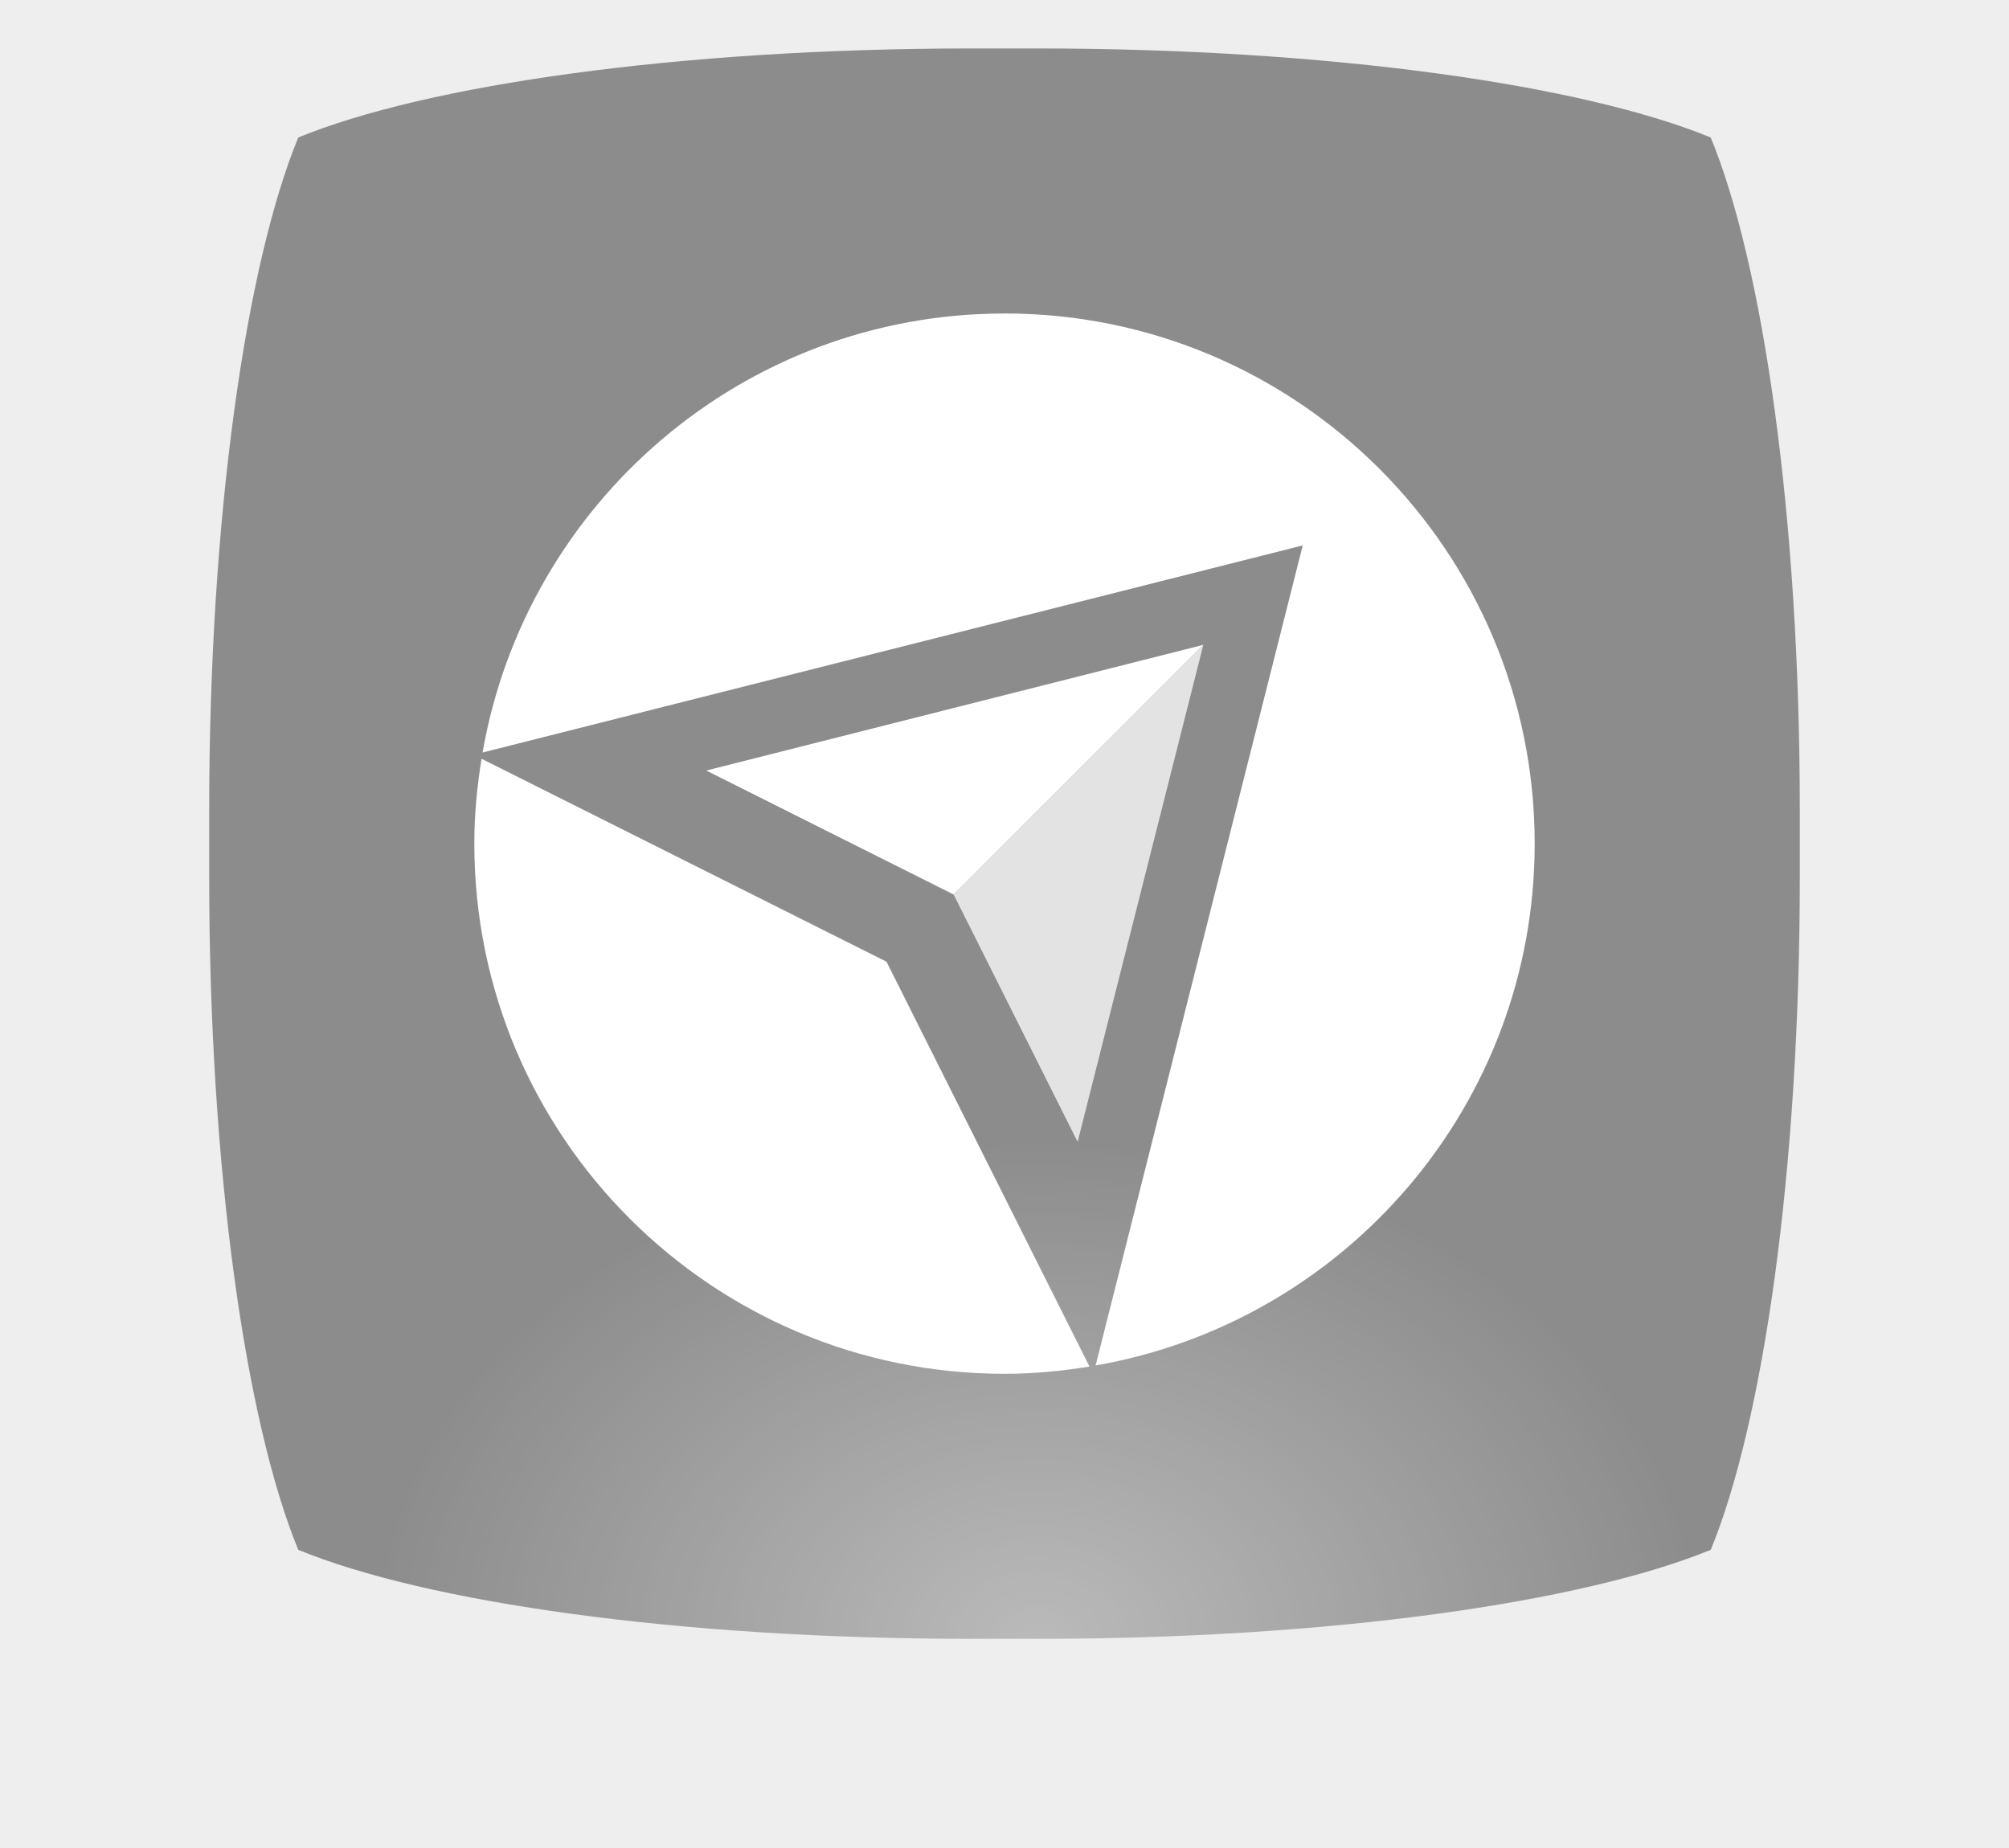
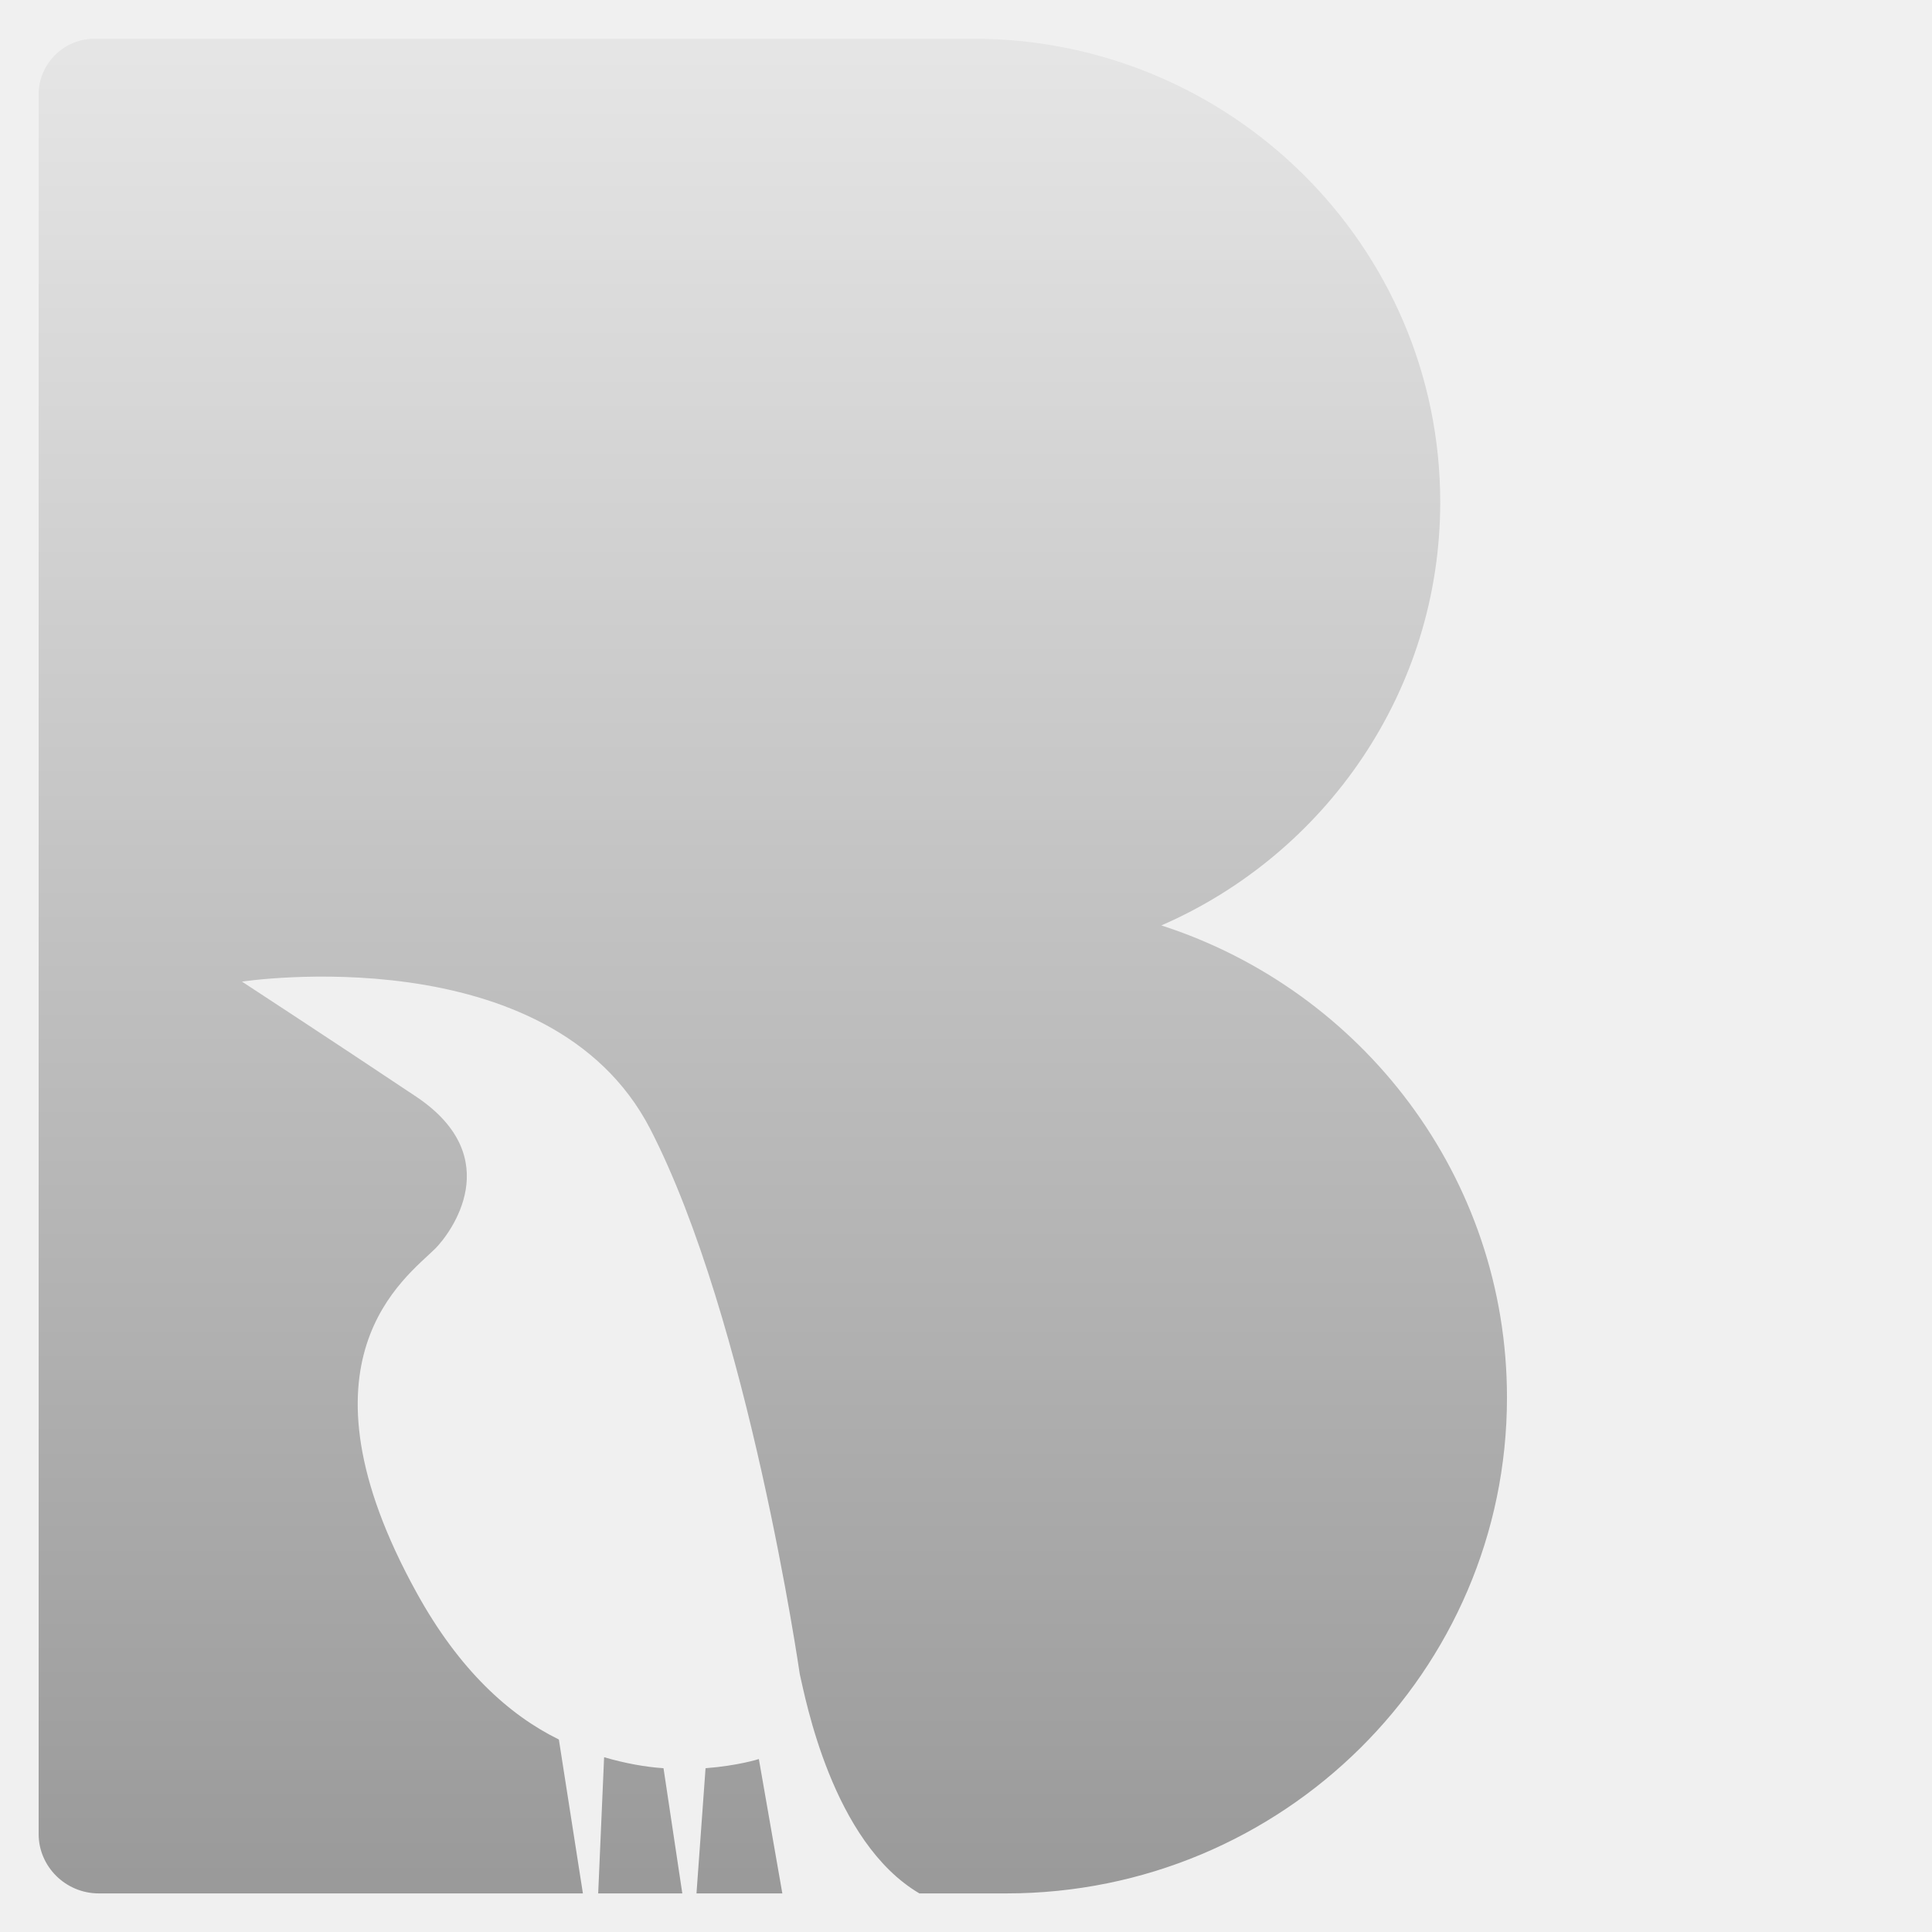
- <svg xmlns="http://www.w3.org/2000/svg" xmlns:xlink="http://www.w3.org/1999/xlink" version="1.1" width="50" height="46" viewBox="0 0 40 36.8" id="svg2" style="fill-rule:evenodd;stroke-width:0.501;stroke-linejoin:bevel;overflow:visible">
+ <svg xmlns="http://www.w3.org/2000/svg" xmlns:xlink="http://www.w3.org/1999/xlink" version="1.1" width="50" height="50" viewBox="0 0 40 40" id="svg2" style="fill-rule:evenodd;stroke-width:0.501;stroke-linejoin:bevel;overflow:visible">
  <defs id="defs4">
    <linearGradient id="linearGradient4029">
      <stop id="stop4031" style="stop-color:#969696;stop-opacity:1" offset="0" />
      <stop id="stop4033" style="stop-color:#4a4a4a;stop-opacity:1" offset="1" />
    </linearGradient>
    <linearGradient id="linearGradient3363">
      <stop id="stop3365" style="stop-color:#23489b;stop-opacity:1" offset="0" />
      <stop id="stop3367" style="stop-color:#0a082c;stop-opacity:1" offset="1" />
    </linearGradient>
    <linearGradient id="linearGradient4893">
      <stop id="stop4895" style="stop-color:#646464;stop-opacity:1" offset="0" />
      <stop id="stop4897" style="stop-color:#818181;stop-opacity:1" offset="1" />
    </linearGradient>
    <linearGradient id="linearGradient4620">
      <stop id="stop4622" style="stop-color:#ffffff;stop-opacity:0" offset="0" />
      <stop id="stop4628" style="stop-color:#ffffff;stop-opacity:0.498" offset="0.5" />
      <stop id="stop4624" style="stop-color:#ffffff;stop-opacity:0" offset="1" />
    </linearGradient>
    <radialGradient cx="0" cy="0" r="1" fx="0" fy="0" id="radialGradient4163" gradientUnits="userSpaceOnUse" gradientTransform="matrix(44.03062,-63.53661,-63.52377,-44.02173,28.98242,81.27637)" spreadMethod="pad">
      <stop id="stop4165" style="stop-color:#73b9e4;stop-opacity:1" offset="0" />
      <stop id="stop4169" style="stop-color:#95cceb;stop-opacity:0.039" offset="0.905" />
      <stop id="stop4167" style="stop-color:#b8dff3;stop-opacity:0" offset="1" />
    </radialGradient>
    <linearGradient id="linearGradient3232">
      <stop id="stop3234" style="stop-color:#4d95c9;stop-opacity:1" offset="0" />
      <stop id="stop3236" style="stop-color:#1d4567;stop-opacity:1" offset="1" />
    </linearGradient>
    <linearGradient id="linearGradient3940">
      <stop id="stop3942" style="stop-color:#000000;stop-opacity:1" offset="0" />
      <stop id="stop3944" style="stop-color:#757575;stop-opacity:1" offset="1" />
    </linearGradient>
    <marker markerUnits="strokeWidth" markerWidth="1" markerHeight="1" orient="auto" viewBox="0 0 1 1" id="DefaultArrow2" style="overflow:visible">
      <g transform="scale(0.00925926,0.00925926)" id="g7">
        <path d="M -9,54 -9,-54 117,0 z" id="path9" />
      </g>
    </marker>
    <marker markerUnits="strokeWidth" markerWidth="1" markerHeight="1" orient="auto" viewBox="0 0 1 1" id="DefaultArrow3" style="overflow:visible">
      <g transform="scale(0.00925926,0.00925926)" id="g12">
        <path d="M -27,54 -9,0 -27,-54 135,0 z" id="path14" />
      </g>
    </marker>
    <marker markerUnits="strokeWidth" markerWidth="1" markerHeight="1" orient="auto" viewBox="0 0 1 1" id="DefaultArrow4" style="overflow:visible">
      <g transform="scale(0.00925926,0.00925926)" id="g17">
        <path d="m -9,0 0,-45 c 0,-6.708 11.808,-11.58 18,-9 l 108,45 c 3.916,1.631 9,4.758 9,9 0,4.242 -5.084,7.369 -9,9 L 9,54 C 2.808,56.58 -9,51.708 -9,45 z" id="path19" />
      </g>
    </marker>
    <marker markerUnits="strokeWidth" markerWidth="1" markerHeight="1" orient="auto" viewBox="0 0 1 1" id="DefaultArrow5" style="overflow:visible">
      <g transform="scale(0.00925926,0.00925926)" id="g22">
        <path d="M -54,0 C -54,29.807 -29.807,54 0,54 29.807,54 54,29.807 54,0 54,-29.807 29.807,-54 0,-54 -29.807,-54 -54,-29.807 -54,0 z" id="path24" />
      </g>
    </marker>
    <marker markerUnits="strokeWidth" markerWidth="1" markerHeight="1" orient="auto" viewBox="0 0 1 1" id="DefaultArrow6" style="overflow:visible">
      <g transform="scale(0.00925926,0.00925926)" id="g27">
        <path d="M -63,0 0,63 63,0 0,-63 z" id="path29" />
      </g>
    </marker>
    <marker markerUnits="strokeWidth" markerWidth="1" markerHeight="1" orient="auto" viewBox="0 0 1 1" id="DefaultArrow7" style="overflow:visible">
      <g transform="scale(0.00925926,0.00925926)" id="g32">
        <path d="m 18,-54 90,0 L 63,0 108,54 18,54 -36,0 z" id="path34" />
      </g>
    </marker>
    <marker markerUnits="strokeWidth" markerWidth="1" markerHeight="1" orient="auto" viewBox="0 0 1 1" id="DefaultArrow8" style="overflow:visible">
      <g transform="scale(0.00925926,0.00925926)" id="g37">
        <path d="m -36,0 54,-54 36,0 -36,36 9,0 36,-36 36,0 -36,36 9,0 36,-36 36,0 -54,54 54,54 -36,0 -36,-36 -9,0 36,36 -36,0 -36,-36 -9,0 36,36 -36,0 z" id="path39" />
      </g>
    </marker>
    <marker markerUnits="strokeWidth" markerWidth="1" markerHeight="1" orient="auto" viewBox="0 0 1 1" id="DefaultArrow9" style="overflow:visible">
      <g transform="scale(0.00925926,0.00925926)" id="g42">
        <path d="M 0,45 -45,0 0,-45 45,0 z M 0,63 -63,0 0,-63 63,0 z" id="path44" />
      </g>
    </marker>
    <filter color-interpolation-filters="sRGB" id="StainedFilter">
      <feBlend in2="BackgroundImage" mode="multiply" in="SourceGraphic" result="blend" id="feBlend47" />
      <feComposite in2="SourceAlpha" operator="in" in="blend" result="comp" id="feComposite49" />
    </filter>
    <filter color-interpolation-filters="sRGB" id="BleachFilter">
      <feBlend in2="BackgroundImage" mode="screen" in="SourceGraphic" result="blend" id="feBlend52" />
      <feComposite in2="SourceAlpha" operator="in" in="blend" result="comp" id="feComposite54" />
    </filter>
    <filter color-interpolation-filters="sRGB" id="InvertTransparencyBitmapFilter">
      <feComponentTransfer id="feComponentTransfer57">
-         <feFuncR id="feFuncR59" offset="-0.055" exponent=".417" amplitude="1.055" type="gamma" />
-         <feFuncG id="feFuncG61" offset="-0.055" exponent=".417" amplitude="1.055" type="gamma" />
-         <feFuncB id="feFuncB63" offset="-0.055" exponent=".417" amplitude="1.055" type="gamma" />
+         <feFuncR type="gamma" amplitude="1.055" exponent=".417" offset="-0.055" id="feFuncR59" />
+         <feFuncG type="gamma" amplitude="1.055" exponent=".417" offset="-0.055" id="feFuncG61" />
+         <feFuncB type="gamma" amplitude="1.055" exponent=".417" offset="-0.055" id="feFuncB63" />
      </feComponentTransfer>
      <feComponentTransfer id="feComponentTransfer65">
-         <feFuncR id="feFuncR67" intercept="1" slope="-1" type="linear" />
-         <feFuncG id="feFuncG69" intercept="1" slope="-1" type="linear" />
-         <feFuncB id="feFuncB71" intercept="1" slope="-1" type="linear" />
-         <feFuncA id="feFuncA73" intercept="0" slope="1" type="linear" />
+         <feFuncR type="linear" slope="-1" intercept="1" id="feFuncR67" />
+         <feFuncG type="linear" slope="-1" intercept="1" id="feFuncG69" />
+         <feFuncB type="linear" slope="-1" intercept="1" id="feFuncB71" />
+         <feFuncA type="linear" slope="1" intercept="0" id="feFuncA73" />
      </feComponentTransfer>
      <feComponentTransfer id="feComponentTransfer75">
-         <feFuncR id="feFuncR77" offset="0" exponent="2.4" amplitude="1" type="gamma" />
-         <feFuncG id="feFuncG79" offset="0" exponent="2.4" amplitude="1" type="gamma" />
-         <feFuncB id="feFuncB81" offset="0" exponent="2.4" amplitude="1" type="gamma" />
+         <feFuncR type="gamma" amplitude="1" exponent="2.4" offset="0" id="feFuncR77" />
+         <feFuncG type="gamma" amplitude="1" exponent="2.4" offset="0" id="feFuncG79" />
+         <feFuncB type="gamma" amplitude="1" exponent="2.4" offset="0" id="feFuncB81" />
      </feComponentTransfer>
    </filter>
    <linearGradient x1="0" y1="0" x2="0" y2="-75.4" id="LinearGradient" gradientUnits="userSpaceOnUse" gradientTransform="translate(48.905,89.697)">
      <stop id="stop84" style="stop-color:#ffffff;stop-opacity:1" offset="0" />
      <stop id="stop86" style="stop-color:#000000;stop-opacity:1" offset="1" />
    </linearGradient>
    <linearGradient x1="0" y1="0" x2="-0.188" y2="81.562" id="LinearGradient_1" gradientUnits="userSpaceOnUse" gradientTransform="translate(50.217,9.448)">
      <stop id="stop89" style="stop-color:#a6a6a6;stop-opacity:1" offset="0" />
      <stop id="stop91" style="stop-color:#8c8c8c;stop-opacity:1" offset="1" />
    </linearGradient>
    <mask id="TranspMask">
      <rect width="118.8" height="118.8" x="-9.9" y="-9.9" id="rect99" style="fill:url(#LinearGradient_1);stroke:none" />
    </mask>
    <linearGradient x1="33.604" y1="87.474" x2="33.604" y2="-25.266" id="linearGradient3946" xlink:href="#linearGradient3940" gradientUnits="userSpaceOnUse" />
    <linearGradient x1="33.604" y1="87.474" x2="33.604" y2="-25.266" id="linearGradient3980" xlink:href="#linearGradient3940" gradientUnits="userSpaceOnUse" />
    <linearGradient x1="33.604" y1="87.474" x2="33.604" y2="-25.266" id="linearGradient3986" xlink:href="#linearGradient3940" gradientUnits="userSpaceOnUse" gradientTransform="matrix(0.9550052,0,0,0.9550052,13.32932,40.56029)" />
    <linearGradient x1="33.604" y1="87.474" x2="33.604" y2="-25.266" id="linearGradient3989" xlink:href="#linearGradient3940" gradientUnits="userSpaceOnUse" gradientTransform="matrix(0.7640041,0,0,-0.7640041,23.86345,73.23664)" />
    <linearGradient x1="33.604" y1="87.474" x2="33.604" y2="-25.266" id="linearGradient3997" xlink:href="#linearGradient3940" gradientUnits="userSpaceOnUse" gradientTransform="matrix(0.7640041,0,0,-0.7640041,23.86345,73.23664)" />
    <linearGradient x1="33.604" y1="87.474" x2="33.604" y2="-25.266" id="linearGradient4004" xlink:href="#linearGradient3940" gradientUnits="userSpaceOnUse" gradientTransform="matrix(0.7640041,0,0,0.7640041,23.86345,6.763355)" />
    <radialGradient cx="0" cy="0" r="1" fx="0" fy="0" id="radialGradient3692-0-6-7-9" gradientUnits="userSpaceOnUse" gradientTransform="matrix(44.03169,-63.53813,-63.52531,-44.0228,28.98242,81.2749)" spreadMethod="pad">
      <stop id="stop3694-9-3-1-0" style="stop-color:#ffffff;stop-opacity:1" offset="0" />
      <stop id="stop3696-7-9-4-2" style="stop-color:#100f0d;stop-opacity:1" offset="1" />
    </radialGradient>
    <radialGradient cx="0" cy="0" r="1" fx="0" fy="0" id="radialGradient3702-3-5-3-9" gradientUnits="userSpaceOnUse" gradientTransform="matrix(44.03062,-63.53661,-63.52377,-44.02173,28.98242,81.27637)" spreadMethod="pad">
      <stop id="stop3704-6-6-8-5" style="stop-color:#bfffff;stop-opacity:0.304" offset="0" />
      <stop id="stop3706-6-7-1-9" style="stop-color:#c6e8ff;stop-opacity:0" offset="1" />
    </radialGradient>
    <linearGradient x1="20" y1="119" x2="20" y2="153" id="linearGradient3238-4" xlink:href="#linearGradient3232-8" gradientUnits="userSpaceOnUse" />
    <linearGradient id="linearGradient3232-8">
      <stop id="stop3234-8" style="stop-color:#4d95c9;stop-opacity:1" offset="0" />
      <stop id="stop3236-2" style="stop-color:#1d4567;stop-opacity:1" offset="1" />
    </linearGradient>
    <linearGradient id="linearGradient3232-1">
      <stop id="stop3234-1" style="stop-color:#000000;stop-opacity:0.314" offset="0" />
      <stop id="stop3236-5" style="stop-color:#000000;stop-opacity:0.588" offset="1" />
    </linearGradient>
    <radialGradient cx="0" cy="0" r="1" fx="0" fy="0" id="radialGradient4163-7" gradientUnits="userSpaceOnUse" gradientTransform="matrix(44.03062,-63.53661,-63.52377,-44.02173,28.98242,81.27637)" spreadMethod="pad">
      <stop id="stop4165-6" style="stop-color:#ffffff;stop-opacity:0.784" offset="0" />
      <stop id="stop4169-1" style="stop-color:#ffffff;stop-opacity:0.039" offset="0.905" />
      <stop id="stop4167-4" style="stop-color:#ffffff;stop-opacity:0" offset="1" />
    </radialGradient>
    <linearGradient id="linearGradient3232-1-9">
      <stop id="stop3234-1-2" style="stop-color:#ffffff;stop-opacity:0.314" offset="0" />
      <stop id="stop3236-5-7" style="stop-color:#ffffff;stop-opacity:0.588" offset="1" />
    </linearGradient>
    <radialGradient cx="0" cy="0" r="1" fx="0" fy="0" id="radialGradient4163-7-5" gradientUnits="userSpaceOnUse" gradientTransform="matrix(44.03062,-63.53661,-63.52377,-44.02173,28.98242,81.27637)" spreadMethod="pad">
      <stop id="stop4165-6-4" style="stop-color:#ffffff;stop-opacity:0.784" offset="0" />
      <stop id="stop4169-1-3" style="stop-color:#ffffff;stop-opacity:0.039" offset="0.905" />
      <stop id="stop4167-4-1" style="stop-color:#ffffff;stop-opacity:0" offset="1" />
    </radialGradient>
    <linearGradient x1="20" y1="119" x2="20" y2="153" id="linearGradient3238-41" xlink:href="#linearGradient3232-2" gradientUnits="userSpaceOnUse" />
    <linearGradient id="linearGradient3232-2">
      <stop id="stop3234-0" style="stop-color:#4d95c9;stop-opacity:1" offset="0" />
      <stop id="stop3236-0" style="stop-color:#1d4567;stop-opacity:1" offset="1" />
    </linearGradient>
    <radialGradient cx="86.809" cy="111.712" r="16" fx="86.809" fy="111.712" id="radialGradient4127-1" xlink:href="#radialGradient4163-4" gradientUnits="userSpaceOnUse" gradientTransform="matrix(0.3146193,-1.102264,1.923177,0.5489901,-226.7825,159.9038)" />
    <radialGradient cx="0" cy="0" r="1" fx="0" fy="0" id="radialGradient4163-4" gradientUnits="userSpaceOnUse" gradientTransform="matrix(44.03062,-63.53661,-63.52377,-44.02173,28.98242,81.27637)" spreadMethod="pad">
      <stop id="stop4165-60" style="stop-color:#73b9e4;stop-opacity:1" offset="0" />
      <stop id="stop4169-7" style="stop-color:#95cceb;stop-opacity:0.039" offset="0.905" />
      <stop id="stop4167-1" style="stop-color:#b8dff3;stop-opacity:0" offset="1" />
    </radialGradient>
    <linearGradient x1="20" y1="119" x2="20" y2="153" id="linearGradient3238-7-1" xlink:href="#linearGradient3232-1-8" gradientUnits="userSpaceOnUse" />
    <linearGradient id="linearGradient3232-1-8">
      <stop id="stop3234-1-26" style="stop-color:#000000;stop-opacity:0.314" offset="0" />
      <stop id="stop3236-5-6" style="stop-color:#000000;stop-opacity:0.588" offset="1" />
    </linearGradient>
    <radialGradient cx="86.809" cy="111.712" r="16" fx="86.809" fy="111.712" id="radialGradient4127-2-0" xlink:href="#radialGradient4163-7-3" gradientUnits="userSpaceOnUse" gradientTransform="matrix(0.3146193,-1.102264,1.923177,0.5489901,-226.7825,159.9038)" />
    <radialGradient cx="0" cy="0" r="1" fx="0" fy="0" id="radialGradient4163-7-3" gradientUnits="userSpaceOnUse" gradientTransform="matrix(44.03062,-63.53661,-63.52377,-44.02173,28.98242,81.27637)" spreadMethod="pad">
      <stop id="stop4165-6-8" style="stop-color:#ffffff;stop-opacity:0.784" offset="0" />
      <stop id="stop4169-1-0" style="stop-color:#ffffff;stop-opacity:0.039" offset="0.905" />
      <stop id="stop4167-4-12" style="stop-color:#ffffff;stop-opacity:0" offset="1" />
    </radialGradient>
    <linearGradient x1="1195" y1="473" x2="1195" y2="503" id="linearGradient4901" xlink:href="#linearGradient4893" gradientUnits="userSpaceOnUse" />
    <linearGradient x1="20" y1="119" x2="20" y2="153" id="linearGradient3238-7-8-1" xlink:href="#linearGradient3232-1-9-6" gradientUnits="userSpaceOnUse" />
    <linearGradient id="linearGradient3232-1-9-6">
      <stop id="stop3234-1-2-4" style="stop-color:#ffffff;stop-opacity:0.314" offset="0" />
      <stop id="stop3236-5-7-0" style="stop-color:#ffffff;stop-opacity:0.588" offset="1" />
    </linearGradient>
    <radialGradient cx="86.809" cy="111.712" r="16" fx="86.809" fy="111.712" id="radialGradient4127-2-9-6" xlink:href="#radialGradient4163-7-5-1" gradientUnits="userSpaceOnUse" gradientTransform="matrix(0.3146193,-1.102264,1.923177,0.5489901,-226.7825,159.9038)" />
    <radialGradient cx="0" cy="0" r="1" fx="0" fy="0" id="radialGradient4163-7-5-1" gradientUnits="userSpaceOnUse" gradientTransform="matrix(44.03062,-63.53661,-63.52377,-44.02173,28.98242,81.27637)" spreadMethod="pad">
      <stop id="stop4165-6-4-8" style="stop-color:#ffffff;stop-opacity:0.784" offset="0" />
      <stop id="stop4169-1-3-9" style="stop-color:#ffffff;stop-opacity:0.039" offset="0.905" />
      <stop id="stop4167-4-1-8" style="stop-color:#ffffff;stop-opacity:0" offset="1" />
    </radialGradient>
    <linearGradient x1="172" y1="92" x2="172" y2="140" id="linearGradient4715-7" xlink:href="#linearGradient4620-7" gradientUnits="userSpaceOnUse" />
    <linearGradient id="linearGradient4620-7">
      <stop id="stop4622-8" style="stop-color:#ffffff;stop-opacity:0" offset="0" />
      <stop id="stop4628-3" style="stop-color:#ffffff;stop-opacity:0.498" offset="0.5" />
      <stop id="stop4624-8" style="stop-color:#ffffff;stop-opacity:0" offset="1" />
    </linearGradient>
    <radialGradient cx="168.16" cy="132" r="19.2" fx="168.16" fy="132" id="radialGradient4717-3" xlink:href="#linearGradient4698-7" gradientUnits="userSpaceOnUse" gradientTransform="matrix(1.4715603e-7,-0.6250002,0.8333334,-3.4506393e-8,61.99997,241.1001)" />
    <linearGradient id="linearGradient4698-7">
      <stop id="stop4700-1" style="stop-color:#ffffff;stop-opacity:1" offset="0" />
      <stop id="stop4702-0" style="stop-color:#ffffff;stop-opacity:0" offset="1" />
    </linearGradient>
    <radialGradient cx="168.16" cy="132" r="19.2" fx="168.16" fy="132" id="radialGradient4999" xlink:href="#linearGradient4698-7" gradientUnits="userSpaceOnUse" gradientTransform="matrix(1.4715603e-7,-0.6250002,0.8333334,-3.4506393e-8,61.99997,241.1001)" />
    <linearGradient id="linearGradient3232-4">
      <stop id="stop3234-3" style="stop-color:#4d95c9;stop-opacity:1" offset="0" />
      <stop id="stop3236-3" style="stop-color:#1d4567;stop-opacity:1" offset="1" />
    </linearGradient>
    <radialGradient cx="0" cy="0" r="1" fx="0" fy="0" id="radialGradient4163-73" gradientUnits="userSpaceOnUse" gradientTransform="matrix(44.03062,-63.53661,-63.52377,-44.02173,28.98242,81.27637)" spreadMethod="pad">
      <stop id="stop4165-1" style="stop-color:#73b9e4;stop-opacity:1" offset="0" />
      <stop id="stop4169-4" style="stop-color:#95cceb;stop-opacity:0.039" offset="0.905" />
      <stop id="stop4167-6" style="stop-color:#b8dff3;stop-opacity:0" offset="1" />
    </radialGradient>
    <linearGradient id="linearGradient3232-3">
      <stop id="stop3234-2" style="stop-color:#4d95c9;stop-opacity:1" offset="0" />
      <stop id="stop3236-08" style="stop-color:#1d4567;stop-opacity:1" offset="1" />
    </linearGradient>
    <radialGradient cx="0" cy="0" r="1" fx="0" fy="0" id="radialGradient4163-1" gradientUnits="userSpaceOnUse" gradientTransform="matrix(44.03062,-63.53661,-63.52377,-44.02173,28.98242,81.27637)" spreadMethod="pad">
      <stop id="stop4165-65" style="stop-color:#73b9e4;stop-opacity:1" offset="0" />
      <stop id="stop4169-6" style="stop-color:#95cceb;stop-opacity:0.039" offset="0.905" />
      <stop id="stop4167-60" style="stop-color:#b8dff3;stop-opacity:0" offset="1" />
    </radialGradient>
    <linearGradient id="linearGradient3232-1-4">
      <stop id="stop3234-1-7" style="stop-color:#000000;stop-opacity:0.157" offset="0" />
      <stop id="stop3236-5-4" style="stop-color:#000000;stop-opacity:0.392" offset="1" />
    </linearGradient>
    <radialGradient cx="0" cy="0" r="1" fx="0" fy="0" id="radialGradient4163-7-8" gradientUnits="userSpaceOnUse" gradientTransform="matrix(44.03062,-63.53661,-63.52377,-44.02173,28.98242,81.27637)" spreadMethod="pad">
      <stop id="stop4165-6-86" style="stop-color:#ffffff;stop-opacity:0.784" offset="0" />
      <stop id="stop4169-1-5" style="stop-color:#ffffff;stop-opacity:0.039" offset="0.905" />
      <stop id="stop4167-4-10" style="stop-color:#ffffff;stop-opacity:0" offset="1" />
    </radialGradient>
    <linearGradient id="linearGradient3232-1-9-5">
      <stop id="stop3234-1-2-2" style="stop-color:#ffffff;stop-opacity:0.314" offset="0" />
      <stop id="stop3236-5-7-5" style="stop-color:#ffffff;stop-opacity:0.588" offset="1" />
    </linearGradient>
    <radialGradient cx="0" cy="0" r="1" fx="0" fy="0" id="radialGradient4163-7-5-4" gradientUnits="userSpaceOnUse" gradientTransform="matrix(44.03062,-63.53661,-63.52377,-44.02173,28.98242,81.27637)" spreadMethod="pad">
      <stop id="stop4165-6-4-1" style="stop-color:#ffffff;stop-opacity:0.784" offset="0" />
      <stop id="stop4169-1-3-7" style="stop-color:#ffffff;stop-opacity:0.039" offset="0.905" />
      <stop id="stop4167-4-1-0" style="stop-color:#ffffff;stop-opacity:0" offset="1" />
    </radialGradient>
    <linearGradient id="linearGradient3232-1-9-4">
      <stop id="stop3234-1-2-0" style="stop-color:#ffffff;stop-opacity:0.314" offset="0" />
      <stop id="stop3236-5-7-4" style="stop-color:#ffffff;stop-opacity:0.588" offset="1" />
    </linearGradient>
    <radialGradient cx="0" cy="0" r="1" fx="0" fy="0" id="radialGradient4163-7-5-2" gradientUnits="userSpaceOnUse" gradientTransform="matrix(44.03062,-63.53661,-63.52377,-44.02173,28.98242,81.27637)" spreadMethod="pad">
      <stop id="stop4165-6-4-10" style="stop-color:#ffffff;stop-opacity:0.784" offset="0" />
      <stop id="stop4169-1-3-4" style="stop-color:#ffffff;stop-opacity:0.039" offset="0.905" />
      <stop id="stop4167-4-1-3" style="stop-color:#ffffff;stop-opacity:0" offset="1" />
    </radialGradient>
    <linearGradient x1="172" y1="92" x2="172" y2="140" id="linearGradient4715-8" xlink:href="#linearGradient4620-8" gradientUnits="userSpaceOnUse" gradientTransform="matrix(0.8128016,0,0,0.8128016,28.64837,18.46478)" />
    <linearGradient id="linearGradient4620-8">
      <stop id="stop4622-3" style="stop-color:#ffffff;stop-opacity:0" offset="0" />
      <stop id="stop4628-2" style="stop-color:#ffffff;stop-opacity:0.699" offset="0.5" />
      <stop id="stop4624-5" style="stop-color:#ffffff;stop-opacity:0" offset="1" />
    </linearGradient>
    <radialGradient cx="168.16" cy="132" r="19.2" fx="168.16" fy="132" id="radialGradient4717-9" xlink:href="#linearGradient4698-4" gradientUnits="userSpaceOnUse" gradientTransform="matrix(1.4715603e-7,-0.6250002,0.8333334,-3.4506393e-8,61.99997,241.1001)" />
    <linearGradient id="linearGradient4698-4">
      <stop id="stop4700-14" style="stop-color:#ffffff;stop-opacity:1" offset="0" />
      <stop id="stop4702-6" style="stop-color:#ffffff;stop-opacity:0" offset="1" />
    </linearGradient>
-     <radialGradient cx="168.16" cy="132" r="19.2" fx="168.16" fy="132" id="radialGradient3828" xlink:href="#linearGradient4029" gradientUnits="userSpaceOnUse" gradientTransform="matrix(1.213658e-7,-0.5154641,0.6872852,-2.8458881e-8,77.73812,215.9155)" />
+     <radialGradient cx="168.16" cy="132" r="19.2" fx="168.16" fy="132" id="radialGradient3828" xlink:href="#linearGradient4029" gradientUnits="userSpaceOnUse" gradientTransform="matrix(1.2263004e-7,-0.5208336,0.6944445,-2.875533e-8,76.66663,216.9834)" />
    <radialGradient cx="65.536" cy="16.239" r="120" fx="65.536" fy="16.239" id="radialGradient3369" xlink:href="#linearGradient3363" gradientUnits="userSpaceOnUse" gradientTransform="matrix(0.3,0.184,-0.01871518,0.2323653,7.309758,-1.111956)" />
+     <radialGradient cx="168.16" cy="132" r="19.2" fx="168.16" fy="132" id="radialGradient3188" xlink:href="#linearGradient4029" gradientUnits="userSpaceOnUse" gradientTransform="matrix(1.2263004e-7,-0.5208336,0.6944445,-2.875533e-8,76.66663,216.9834)" />
+     <radialGradient cx="168.16" cy="132" r="19.2" fx="168.16" fy="132" id="radialGradient3195" xlink:href="#linearGradient4029" gradientUnits="userSpaceOnUse" gradientTransform="matrix(1.2263004e-7,-0.5208336,0.6944445,-2.875533e-8,76.79997,216.9834)" />
+     <linearGradient id="_Linear1" x1="0" y1="0" x2="1" y2="0" gradientUnits="userSpaceOnUse" gradientTransform="matrix(0,-30.3669,23.8249,0,659.062,1874.62)">
+       <stop offset="0" style="stop-color:rgb(153,153,153);stop-opacity:1" id="stop5" />
+       <stop offset="1" style="stop-color:rgb(230,230,230);stop-opacity:1" id="stop7" />
+     </linearGradient>
  </defs>
-   <g transform="translate(-147.8,-96.6)" id="g4706-2" style="fill-rule:evenodd;stroke-width:0.501;stroke-linejoin:bevel;overflow:visible">
-     <rect width="40" height="36.8" rx="0" ry="0" x="147.8" y="96.6" id="rect3350-5-1-9" style="opacity:0.01;fill:#000000;fill-opacity:0.98;fill-rule:evenodd;stroke-width:0.501;stroke-linejoin:bevel;overflow:visible" />
-     <path d="m 167.14,97.565 c -5.835,0 -10.861,0.729 -13.402,1.773 -1.045,2.541 -1.773,7.567 -1.773,13.402 l 0,1.32 c 0,5.835 0.729,10.861 1.773,13.402 2.541,1.045 7.567,1.773 13.402,1.773 l 1.32,0 c 5.835,0 10.861,-0.729 13.402,-1.773 1.045,-2.541 1.773,-7.567 1.773,-13.402 l 0,-1.32 c 0,-5.835 -0.729,-10.861 -1.773,-13.402 -2.541,-1.045 -7.567,-1.773 -13.402,-1.773 z" id="rect4561-5-60" style="opacity:0.2;fill:#ffffff;fill-opacity:1;fill-rule:evenodd;stroke:none;overflow:visible" />
-     <path d="m 167.14,97.565 c -5.835,0 -10.861,0.729 -13.402,1.773 -1.045,2.541 -1.773,7.567 -1.773,13.402 l 0,1.32 c 0,5.835 0.729,10.861 1.773,13.402 2.541,1.045 7.567,1.773 13.402,1.773 l 1.32,0 c 5.835,0 10.861,-0.729 13.402,-1.773 1.045,-2.541 1.773,-7.567 1.773,-13.402 l 0,-1.32 c 0,-5.835 -0.729,-10.861 -1.773,-13.402 -2.541,-1.045 -7.567,-1.773 -13.402,-1.773 z" id="rect4561-5-6-5" style="opacity:0.6;fill:url(#radialGradient3828);fill-opacity:1;fill-rule:evenodd;stroke:none;overflow:visible" />
-     <path d="m 167.8,102.843 c -5.209,0 -9.528,3.781 -10.392,8.742 l 16.33,-4.124 -4.124,16.33 c 4.962,-0.864 8.742,-5.183 8.742,-10.392 0,-5.83 -4.726,-10.557 -10.557,-10.557 z m -10.412,8.866 c -0.09,0.553 -0.144,1.112 -0.144,1.691 0,5.83 4.726,10.557 10.557,10.557 0.579,0 1.137,-0.055 1.691,-0.144 l -4.041,-8.062 -8.062,-4.041 z" id="path4600-7" style="fill:#ffffff;fill-opacity:1;stroke:none" />
-     <g transform="matrix(0.194038,0,0,-0.194038,158.166,123.1795)" id="Group-1-6-4" style="font-size:16px;fill:#ffffff;fill-rule:evenodd;stroke:none;overflow:visible;font-family:Times New Roman">
-       <path d="M 44.43,45.18 19.048,57.903 70.052,70.802 44.43,45.18 z" id="path104-7-0-8" style="fill:#ffffff;marker-start:none;marker-end:none" />
-       <path d="M 44.43,45.18 57.153,19.797 70.052,70.802 44.43,45.18 z" id="path106-4-1-3" style="opacity:0.8;fill:#f9f9f9;fill-opacity:1;marker-start:none;marker-end:none" />
+   <g id="B-run" transform="translate(0.1220343,-41.91189)">
+     <g transform="matrix(1.275971,0,0,1.264406,-825.0651,-2289.168)" id="B" style="clip-rule:evenodd;fill-rule:evenodd;stroke-linejoin:round;stroke-miterlimit:1.414">
+       <path id="path2" style="fill:url(#_Linear1)" d="m 655.98,1874.62 h -7.856 c -0.538,0 -0.975,-0.44 -0.975,-0.97 v -28.49 c 0,-0.5 0.408,-0.91 0.91,-0.91 h 14.252 c 4.184,0 7.58,3.4 7.58,7.59 0,3.09 -1.861,5.76 -4.525,6.93 3.254,1.06 5.608,4.12 5.608,7.73 0,4.48 -3.639,8.12 -8.122,8.12 h -1.412 c -1.415,-0.84 -1.85,-3.2 -1.941,-3.59 0,0 -0.829,-5.8 -2.428,-8.93 -1.632,-3.18 -6.623,-2.41 -6.623,-2.41 0,0 1.396,0.92 2.836,1.89 1.468,1 0.548,2.23 0.302,2.48 -0.478,0.48 -2.394,1.82 -0.302,5.64 0.688,1.26 1.498,2 2.306,2.4 z m 0.248,0 0.096,-2.23 c 0.34,0.1 0.666,0.16 0.964,0.18 l 0.305,2.05 z m 2.988,0 h -1.393 l 0.147,-2.05 c 0.527,-0.04 0.865,-0.15 0.865,-0.15 z" />
    </g>
+     <rect y="42.712" x="0.678" height="38.4" width="38.4" id="rect4681" style="opacity:0.21;fill:none;fill-opacity:1;stroke:none;stroke-width:6.047;stroke-miterlimit:4;stroke-dasharray:none;stroke-opacity:1" />
  </g>
</svg>
